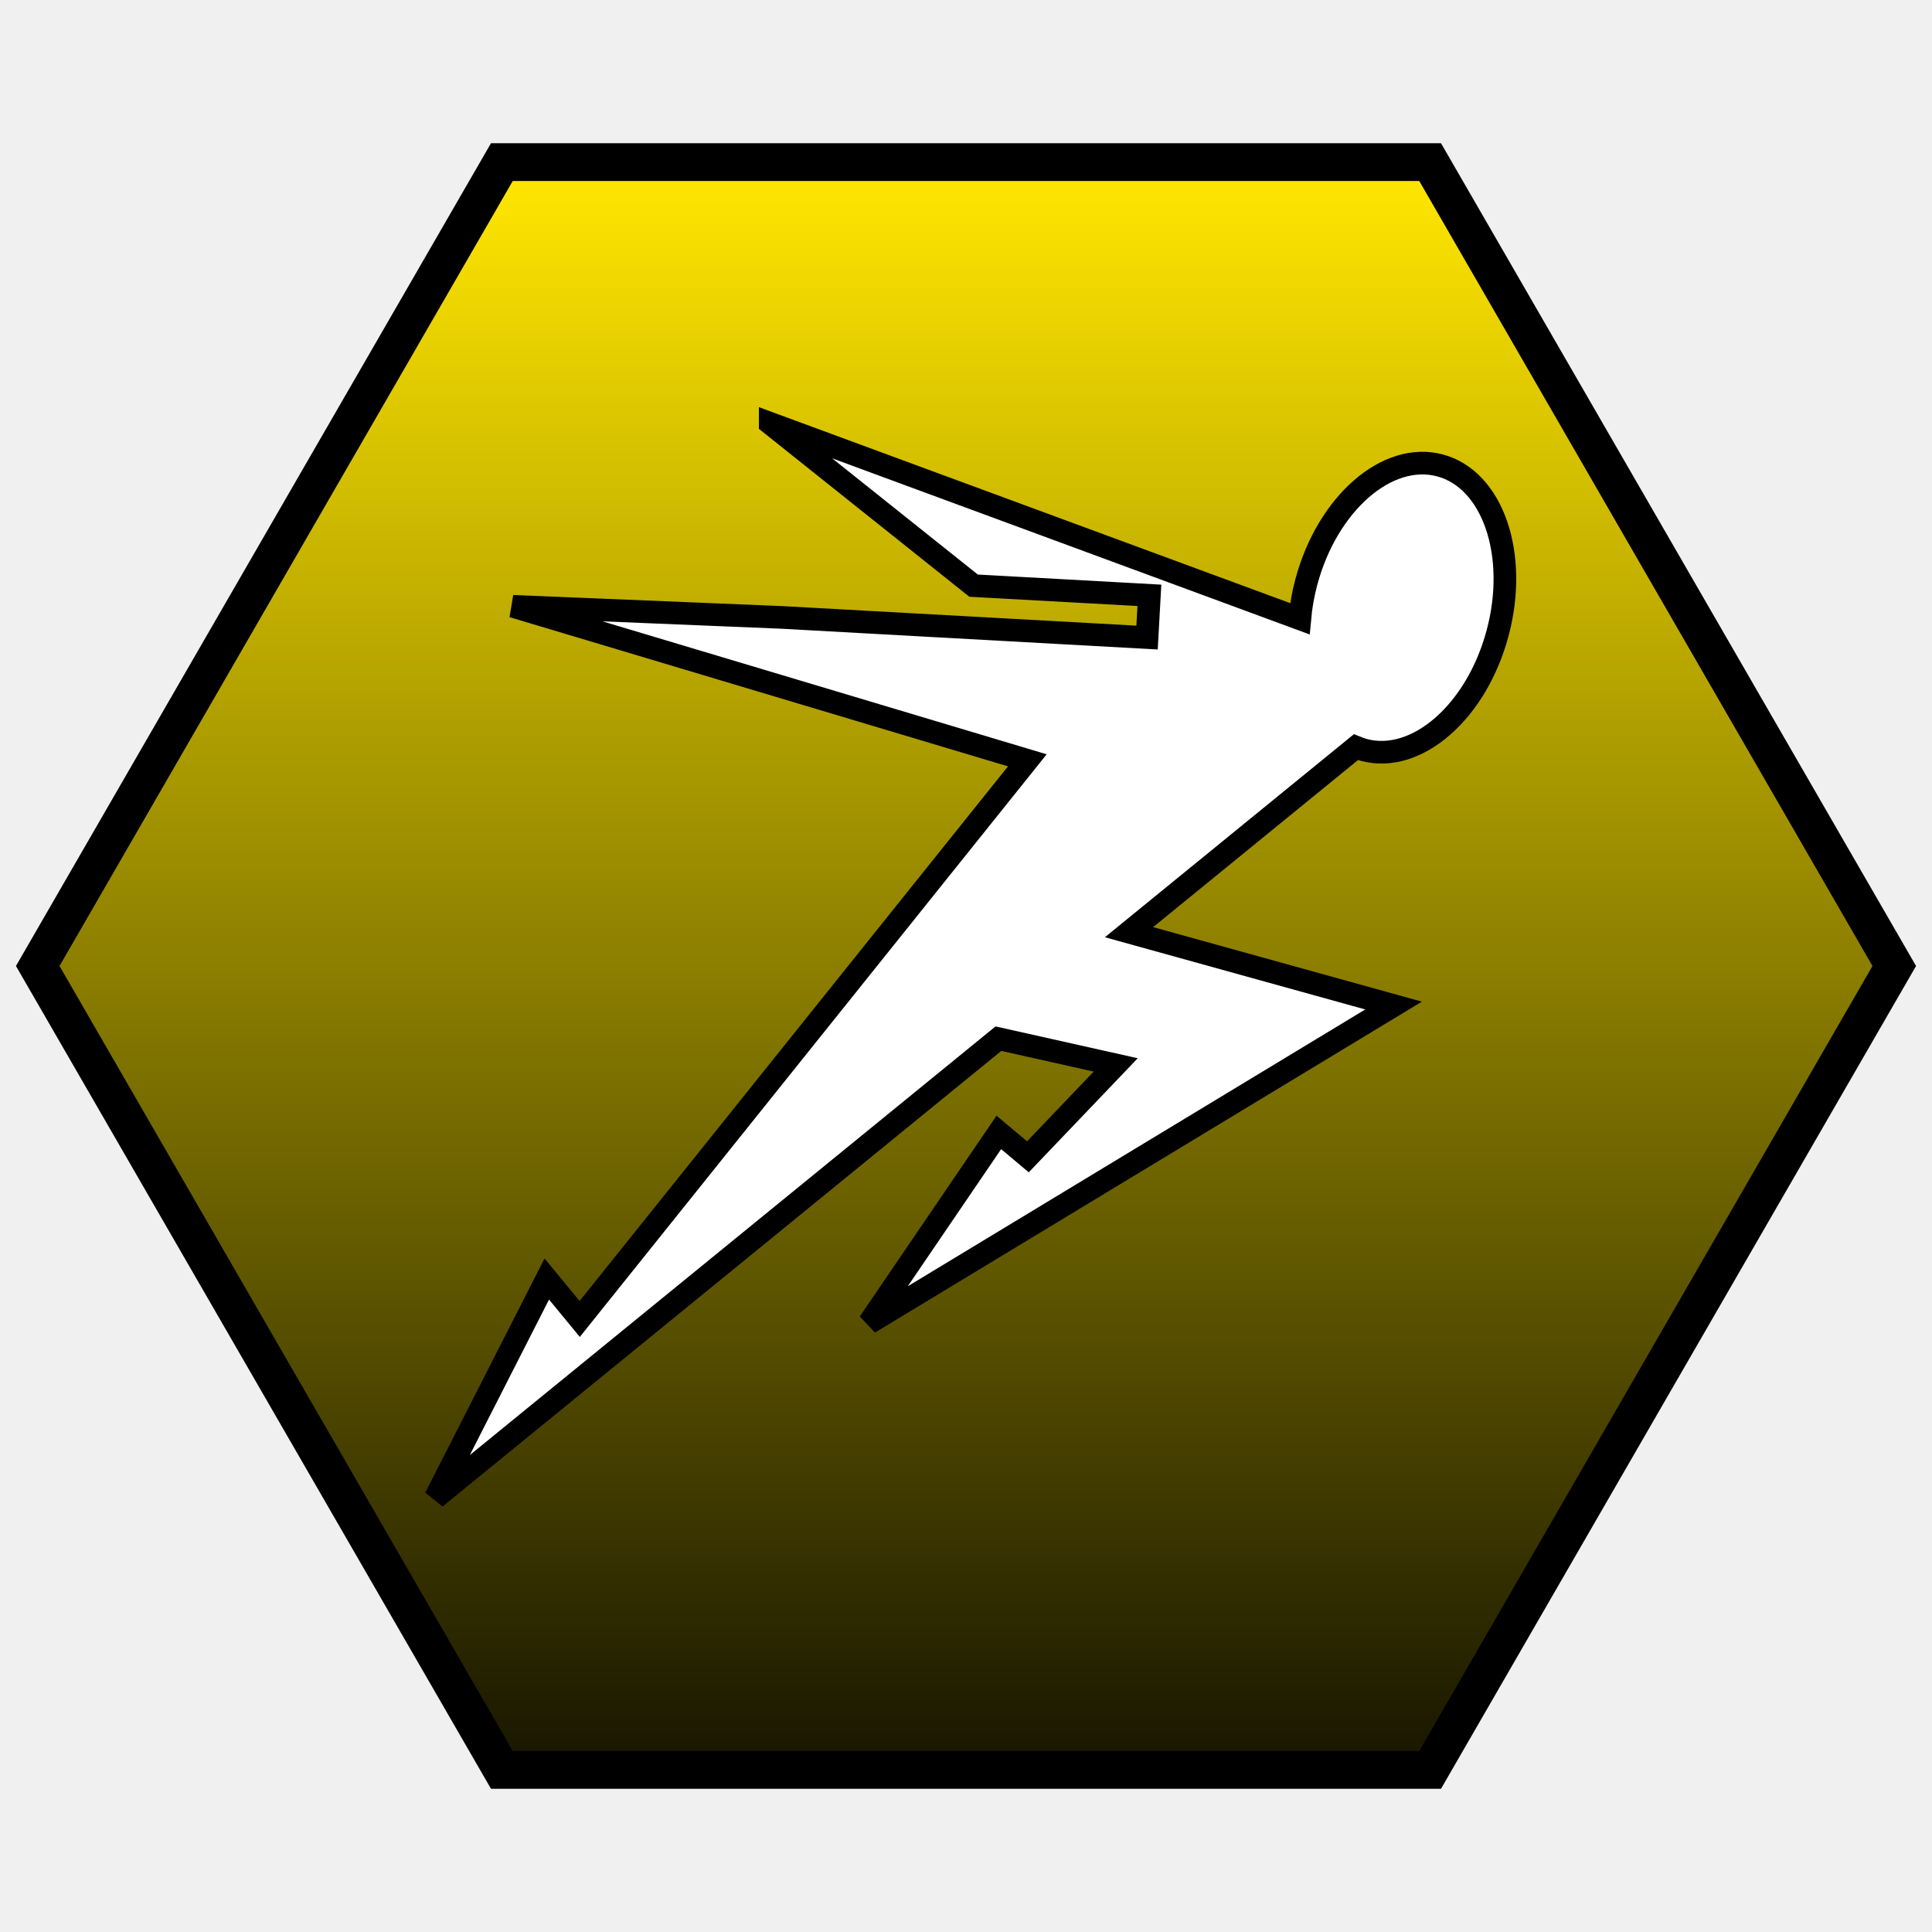
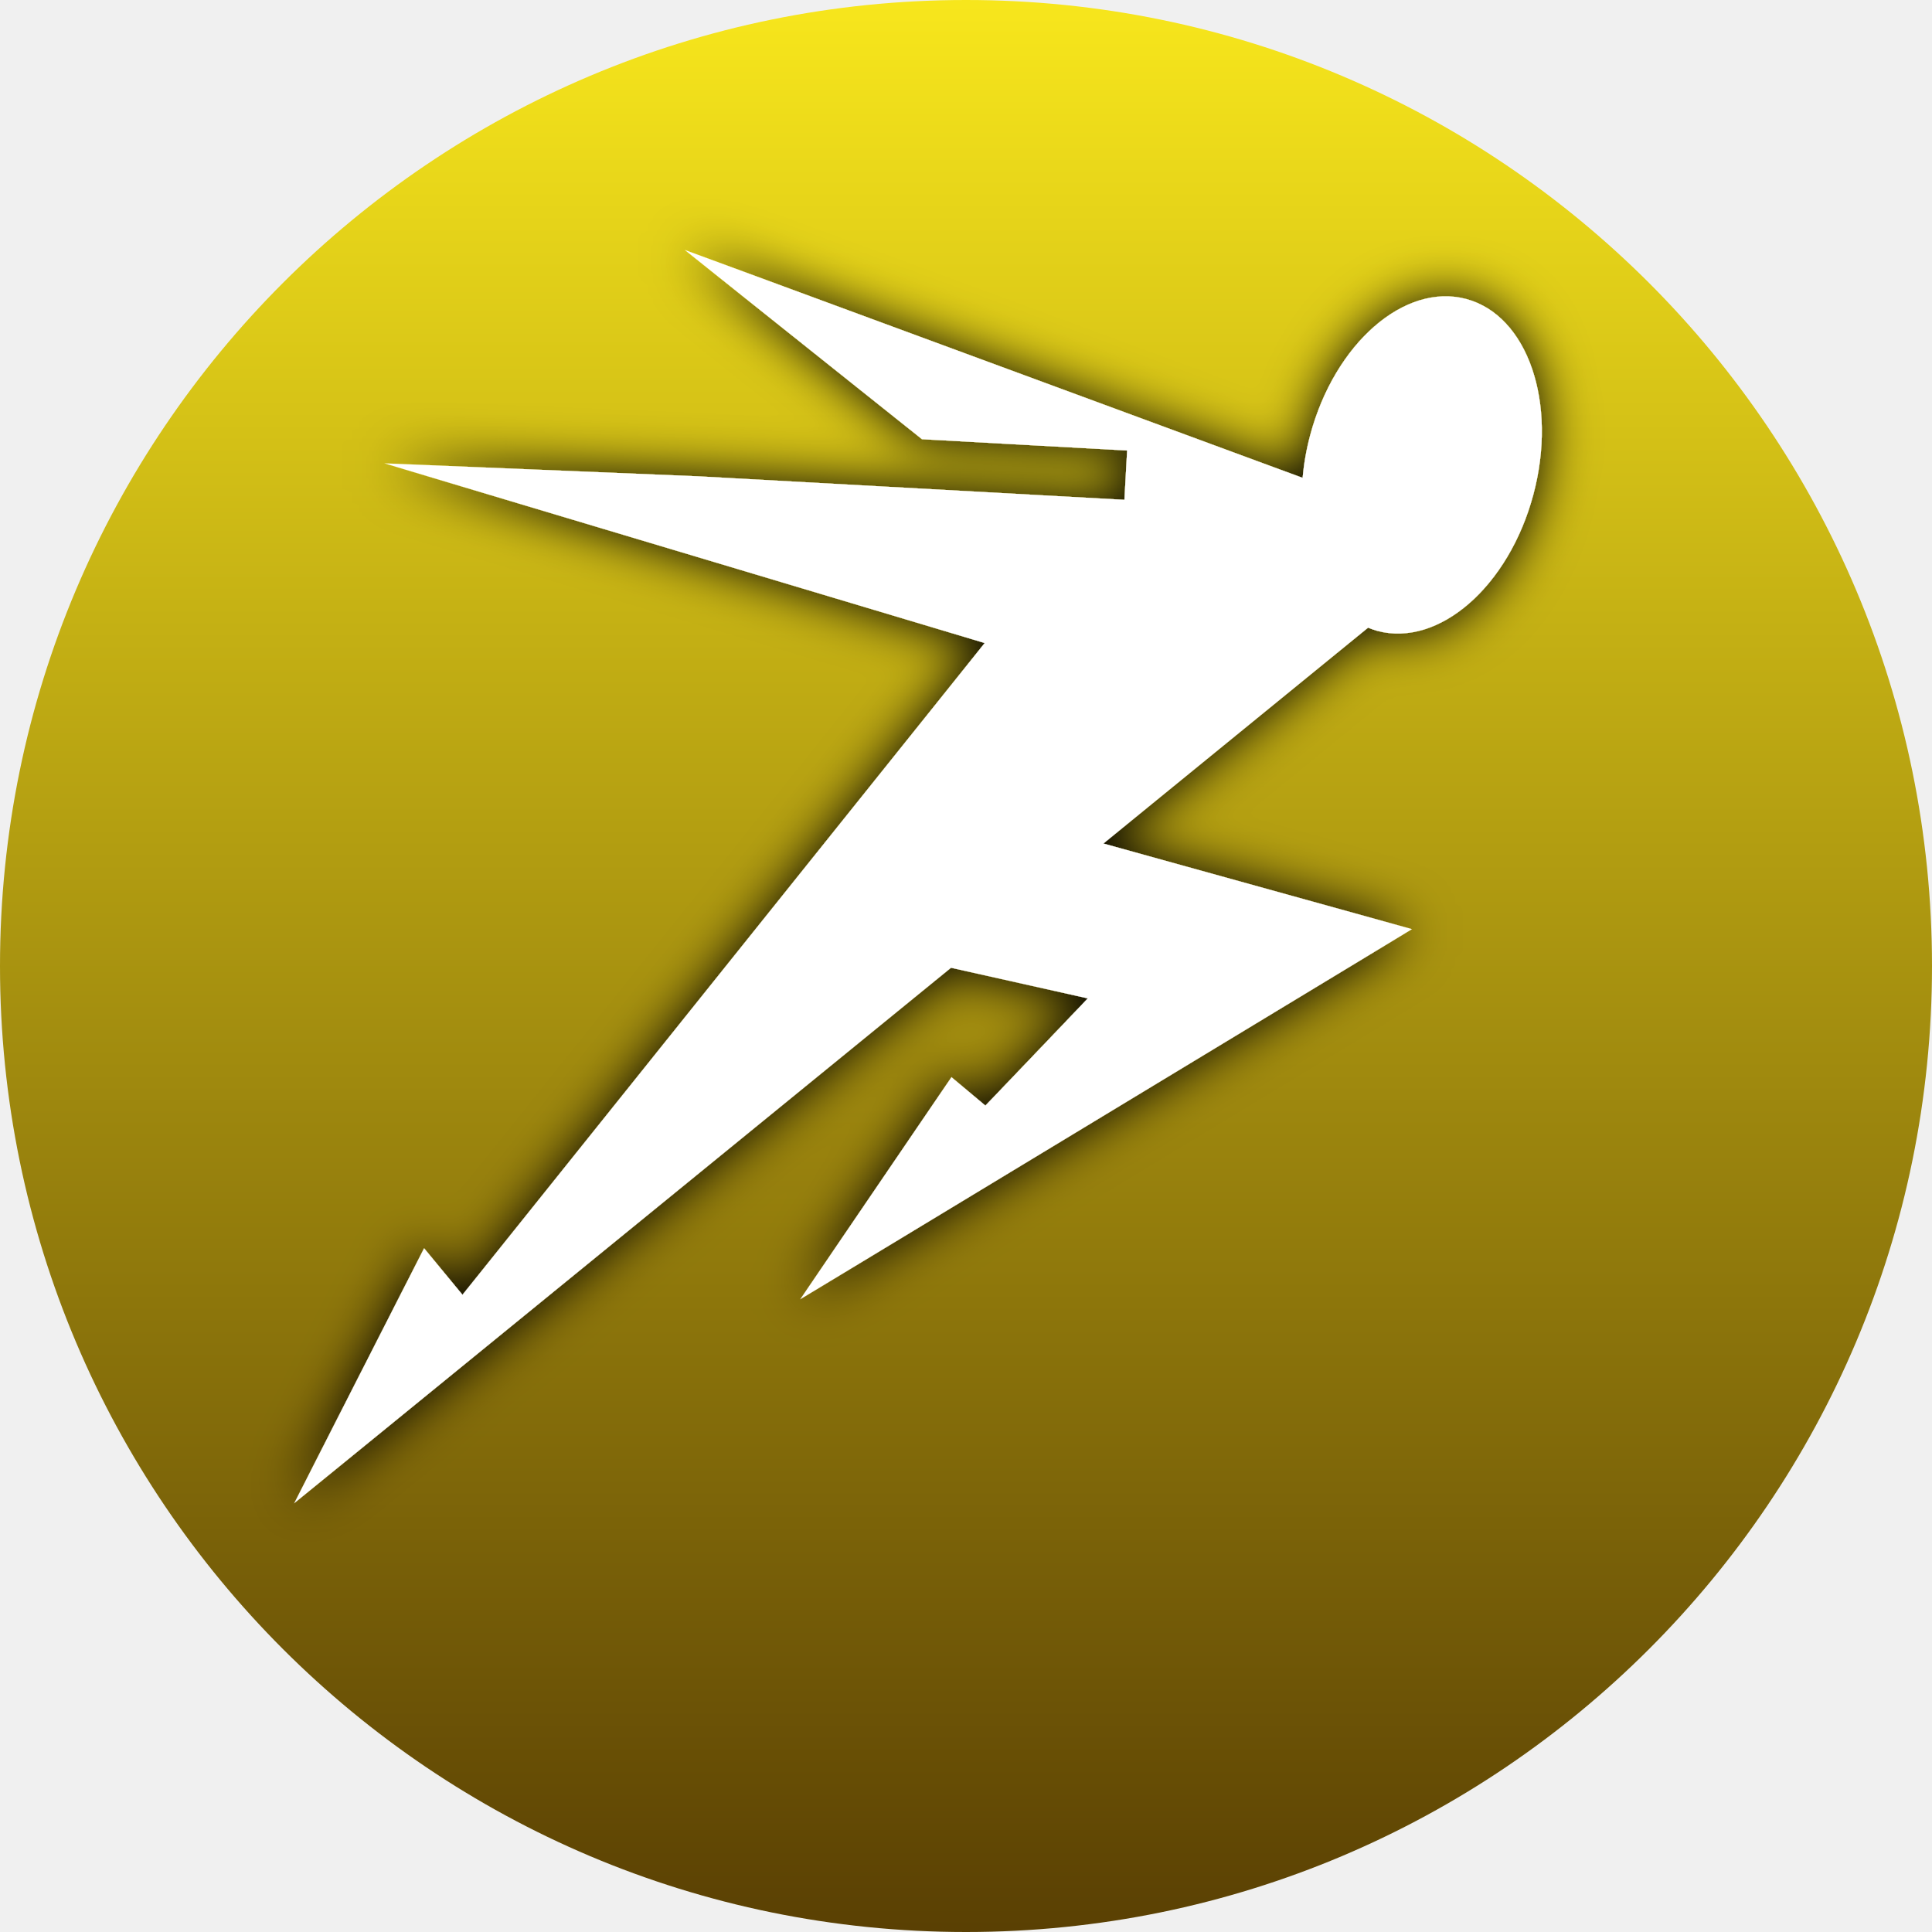
- <svg xmlns="http://www.w3.org/2000/svg" viewBox="0 0 512 512" style="height: 512px; width: 512px;">
+ <svg xmlns="http://www.w3.org/2000/svg" viewBox="0 0 512 512" style="height: 64px; width: 64px;">
  <defs>
-     <filter id="shadow-2" height="300%" width="300%" x="-100%" y="-100%">
-       <feFlood flood-color="rgba(208, 2, 27, 1)" result="flood" />
-       <feComposite in="flood" in2="SourceGraphic" operator="atop" result="composite" />0<feOffset dy="10" result="offset" />
-       <feComposite in="SourceGraphic" in2="offset" operator="over" />
-     </filter>
-     <filter id="shadow-3" height="300%" width="300%" x="-100%" y="-100%">
-       <feFlood flood-color="rgba(208, 2, 27, 1)" result="flood" />
-       <feComposite in="flood" in2="SourceGraphic" operator="atop" result="composite" />0<feOffset dy="10" result="offset" />
+     <filter id="shadow-1" height="300%" width="300%" x="-100%" y="-100%">
+       <feFlood flood-color="rgba(0, 0, 0, 1)" result="flood" />
+       <feComposite in="flood" in2="SourceGraphic" operator="atop" result="composite" />
+       <feGaussianBlur in="composite" stdDeviation="10" result="blur" />
+       <feOffset dx="0" dy="0" result="offset" />
      <feComposite in="SourceGraphic" in2="offset" operator="over" />
    </filter>
    <linearGradient x1="0" x2="0" y1="0" y2="1" id="lorc-sprint-gradient-0">
-       <stop offset="0%" stop-color="#ffe600" stop-opacity="1" />
-       <stop offset="100%" stop-color="#191700" stop-opacity="1" />
+       <stop offset="0%" stop-color="#f8e71c" stop-opacity="1" />
+       <stop offset="100%" stop-color="#593f03" stop-opacity="1" />
    </linearGradient>
  </defs>
-   <polygon points="379,469.04,133,469.04,10,256,133,42.96,379,42.96,502,256" fill="url(#lorc-sprint-gradient-0)" stroke="#000000" stroke-opacity="1" stroke-width="10" />
-   <g class="" transform="translate(0,0)" style="">
-     <path d="M169.53 16.344L259.345 88 337 92.28l-1.03 18.657-161.376-8.906-118.78-4.905 227.28 68.03-197.72 246.75-14.53-17.655-49.22 96.625 248.69-202.78 51.81 11.592-38.78 40.594L270.5 329.5l-57.28 84.125L444.843 273.47 328 241.06l100.22-81.718c1.132.46 2.3.898 3.5 1.22 23.324 6.248 49.764-16.835 59.06-51.533 9.298-34.695-2.08-67.874-25.405-74.124-23.325-6.25-49.765 16.802-59.063 51.5-1.467 5.476-2.403 10.918-2.875 16.22L169.53 16.343z" fill="#ffffff" fill-opacity="1" stroke="#000000" stroke-opacity="1" stroke-width="10" transform="translate(102.4, 102.4) scale(0.6, 0.6) rotate(0, 256, 256) skewX(0) skewY(0)" />
+   <circle cx="256" cy="256" r="256" fill="url(#lorc-sprint-gradient-0)" />
+   <g class="" transform="translate(-14,-22)" style="">
+     <path d="M169.53 16.344L259.345 88 337 92.28l-1.03 18.657-161.376-8.906-118.78-4.905 227.28 68.03-197.72 246.75-14.53-17.655-49.22 96.625 248.69-202.78 51.81 11.592-38.78 40.594L270.5 329.5l-57.28 84.125L444.843 273.47 328 241.06l100.22-81.718c1.132.46 2.3.898 3.5 1.22 23.324 6.248 49.764-16.835 59.06-51.533 9.298-34.695-2.08-67.874-25.405-74.124-23.325-6.25-49.765 16.802-59.063 51.5-1.467 5.476-2.403 10.918-2.875 16.22L169.53 16.343z" fill="#fff" fill-opacity="1" transform="translate(76.8, 76.8) scale(0.7, 0.7) rotate(0, 256, 256) skewX(0) skewY(0)" filter="url(#shadow-1)" />
  </g>
</svg>
